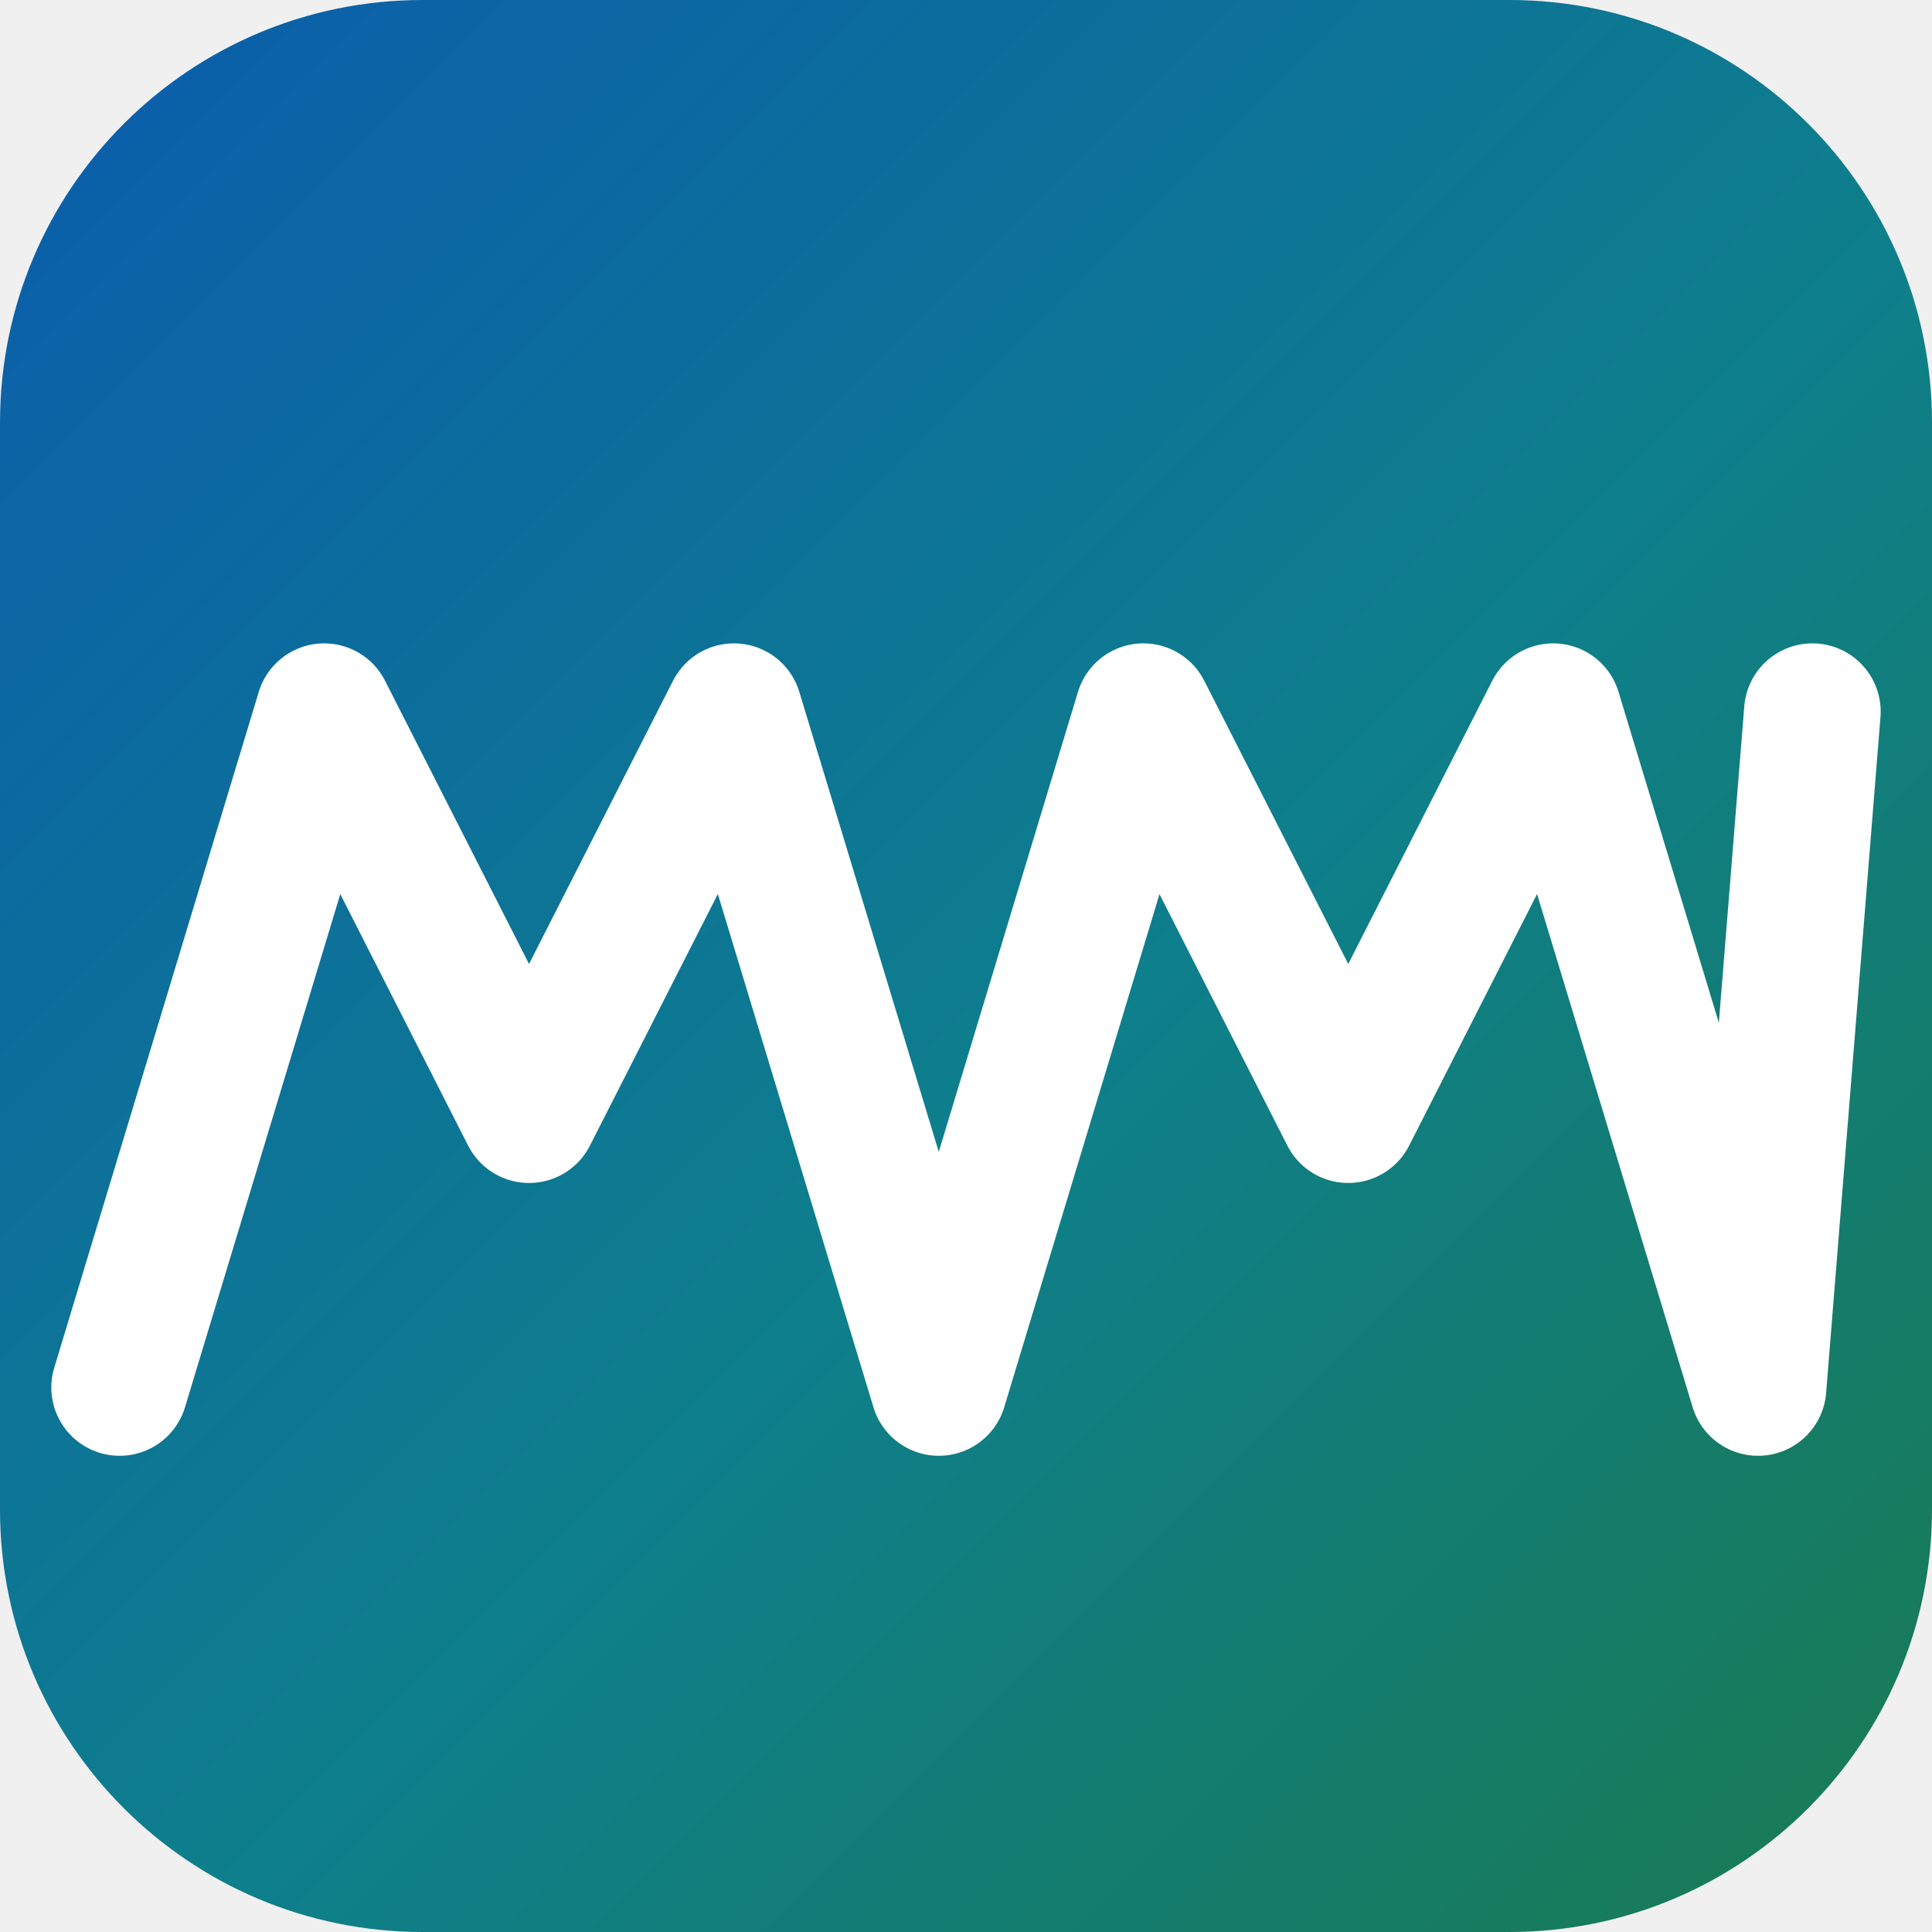
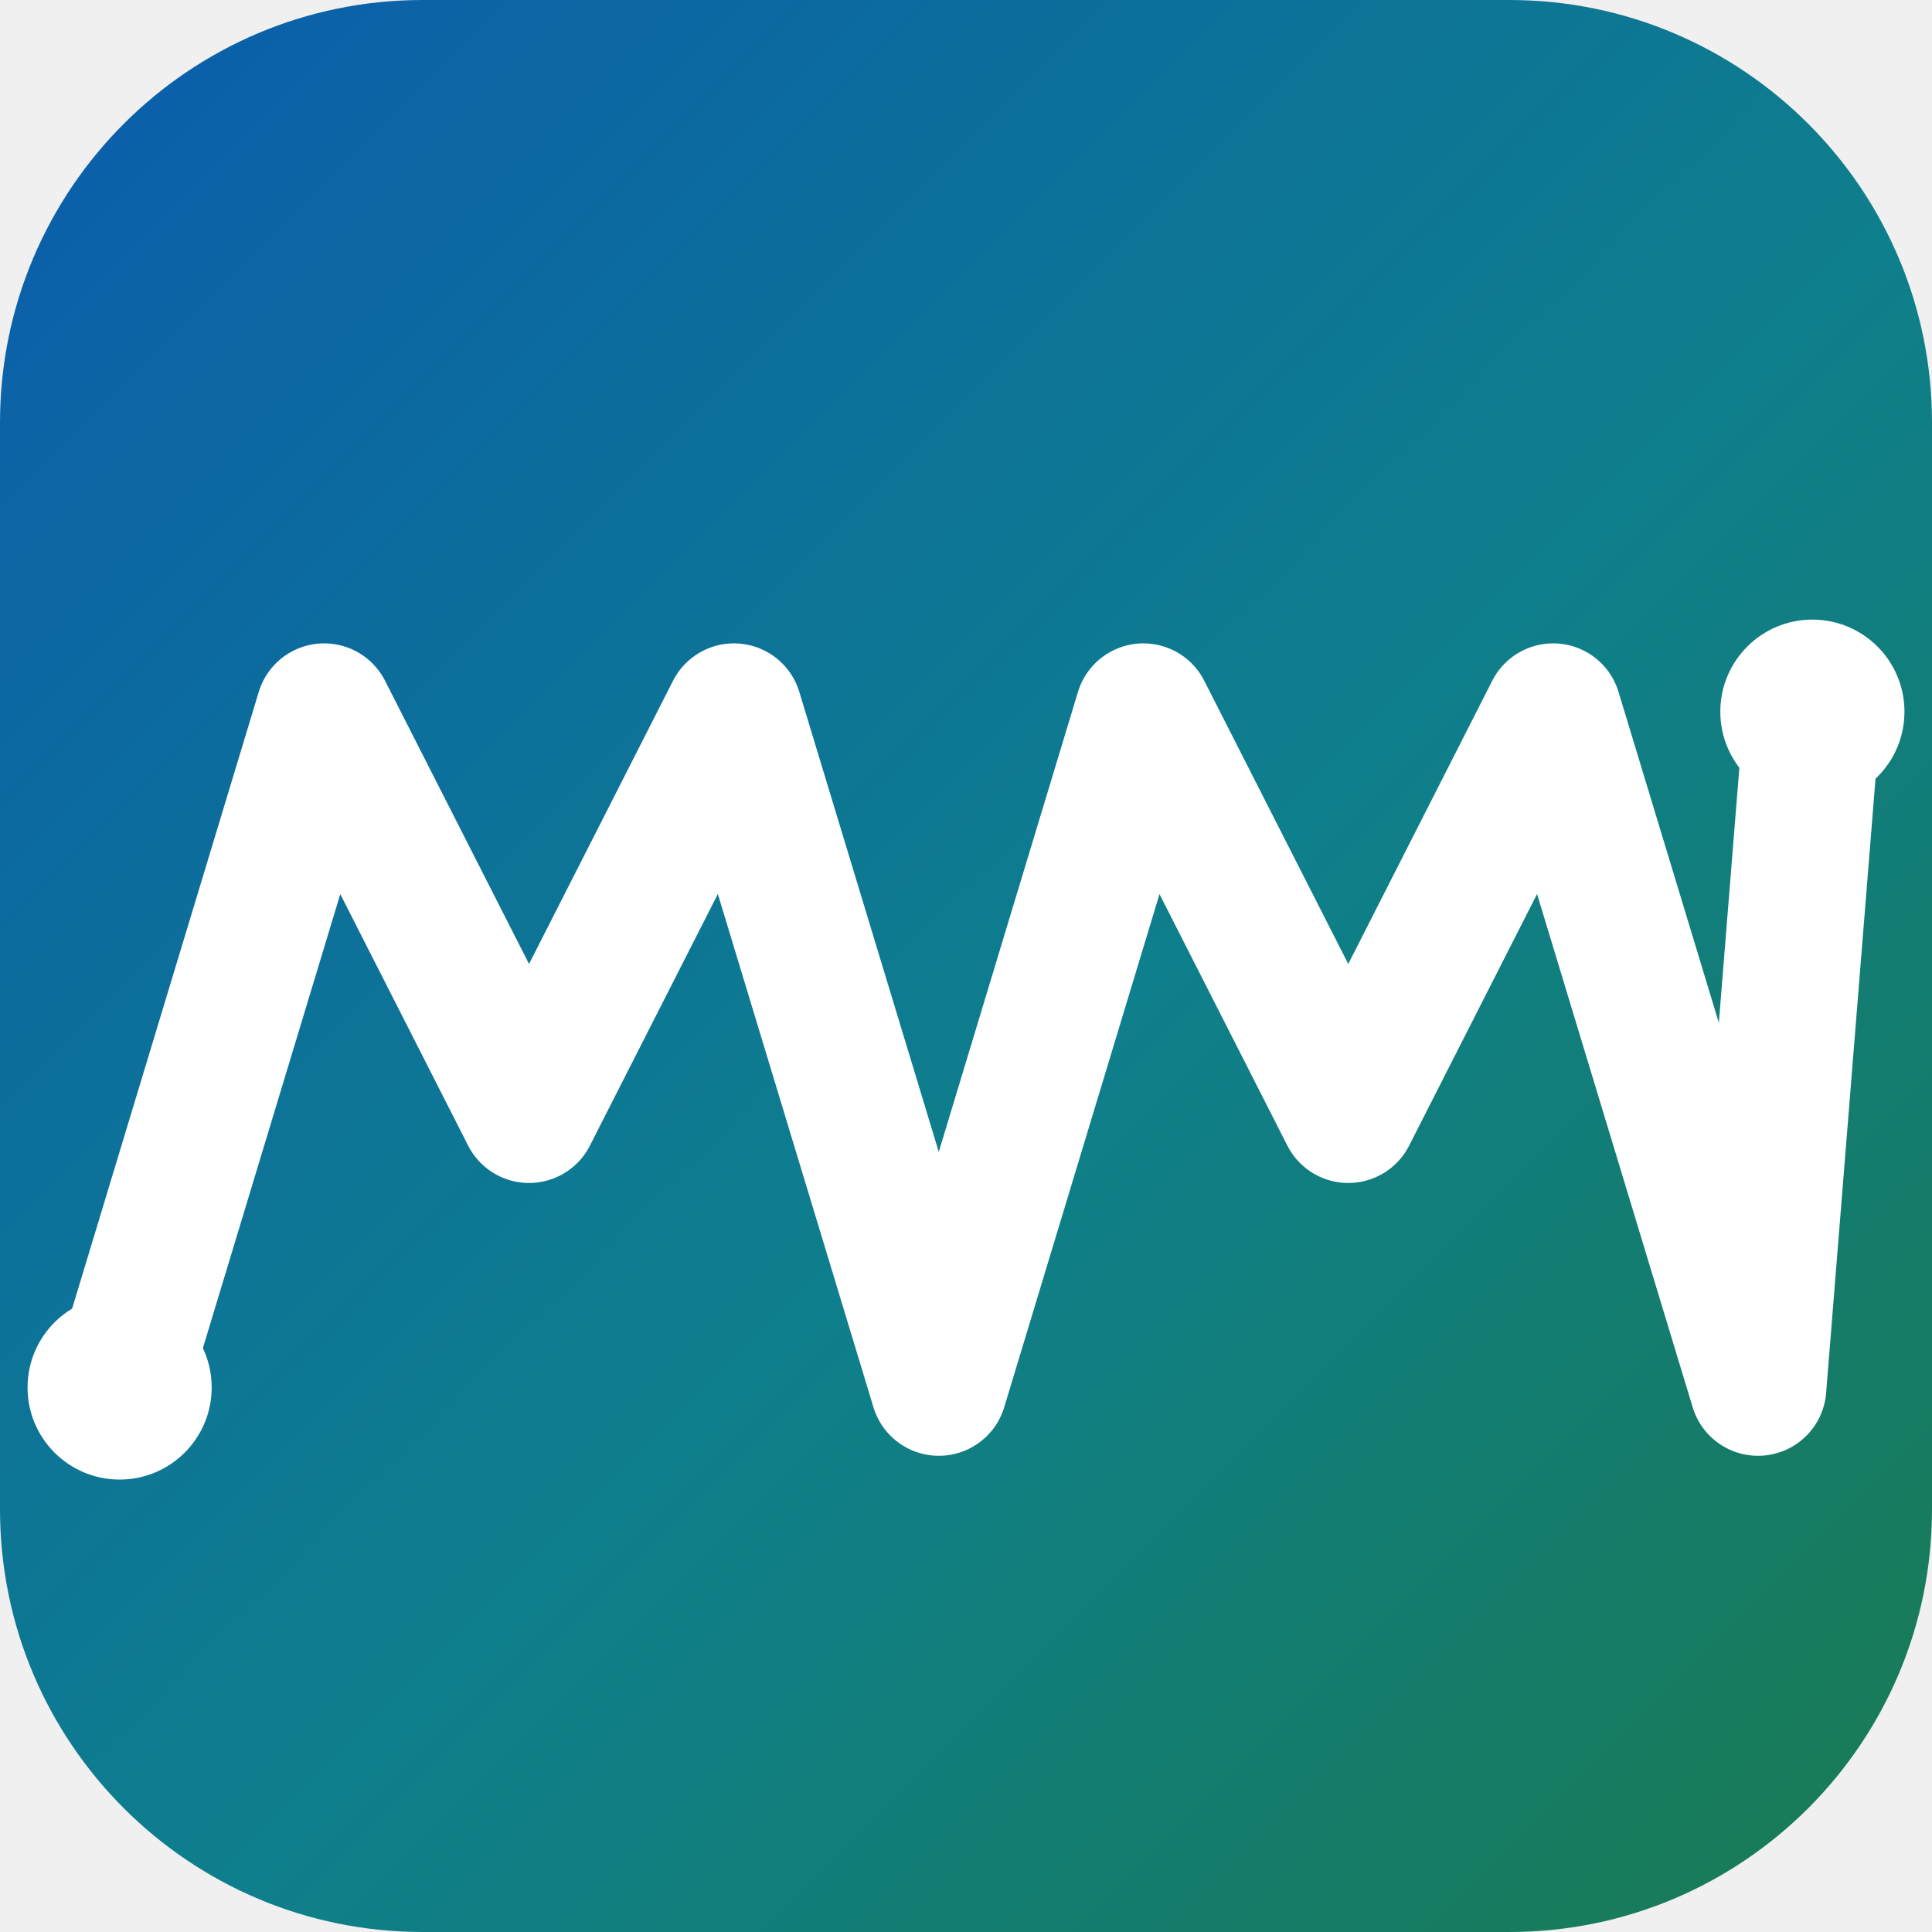
<svg xmlns="http://www.w3.org/2000/svg" viewBox="0 0 512 512" role="img" aria-label="Mitja Marató d'Igualada">
  <defs>
    <linearGradient id="bg" x1="0" y1="0" x2="1" y2="1">
      <stop offset="0" stop-color="#0b5cad" />
      <stop offset=".55" stop-color="#0e7f8c" />
      <stop offset="1" stop-color="#1a7a50" />
    </linearGradient>
  </defs>
  <rect width="512" height="512" rx="112" fill="url(#bg)" />
  <path d="M31.7 367.7 L85.9 188.6 L140.2 295.4 L194.5 188.6 L248.8 367.7 L303.0 188.6 L357.3 295.4 L411.6 188.6 L465.9 367.7 L480.3 188.6" fill="none" stroke="#ffffff" stroke-width="36.2" stroke-linecap="round" stroke-linejoin="round" />
+   <circle cx="31.7" cy="367.7" r="24.4" fill="#ffffff" />
+   <circle cx="480.3" cy="188.6" r="24.4" fill="#ffffff" />
</svg>
